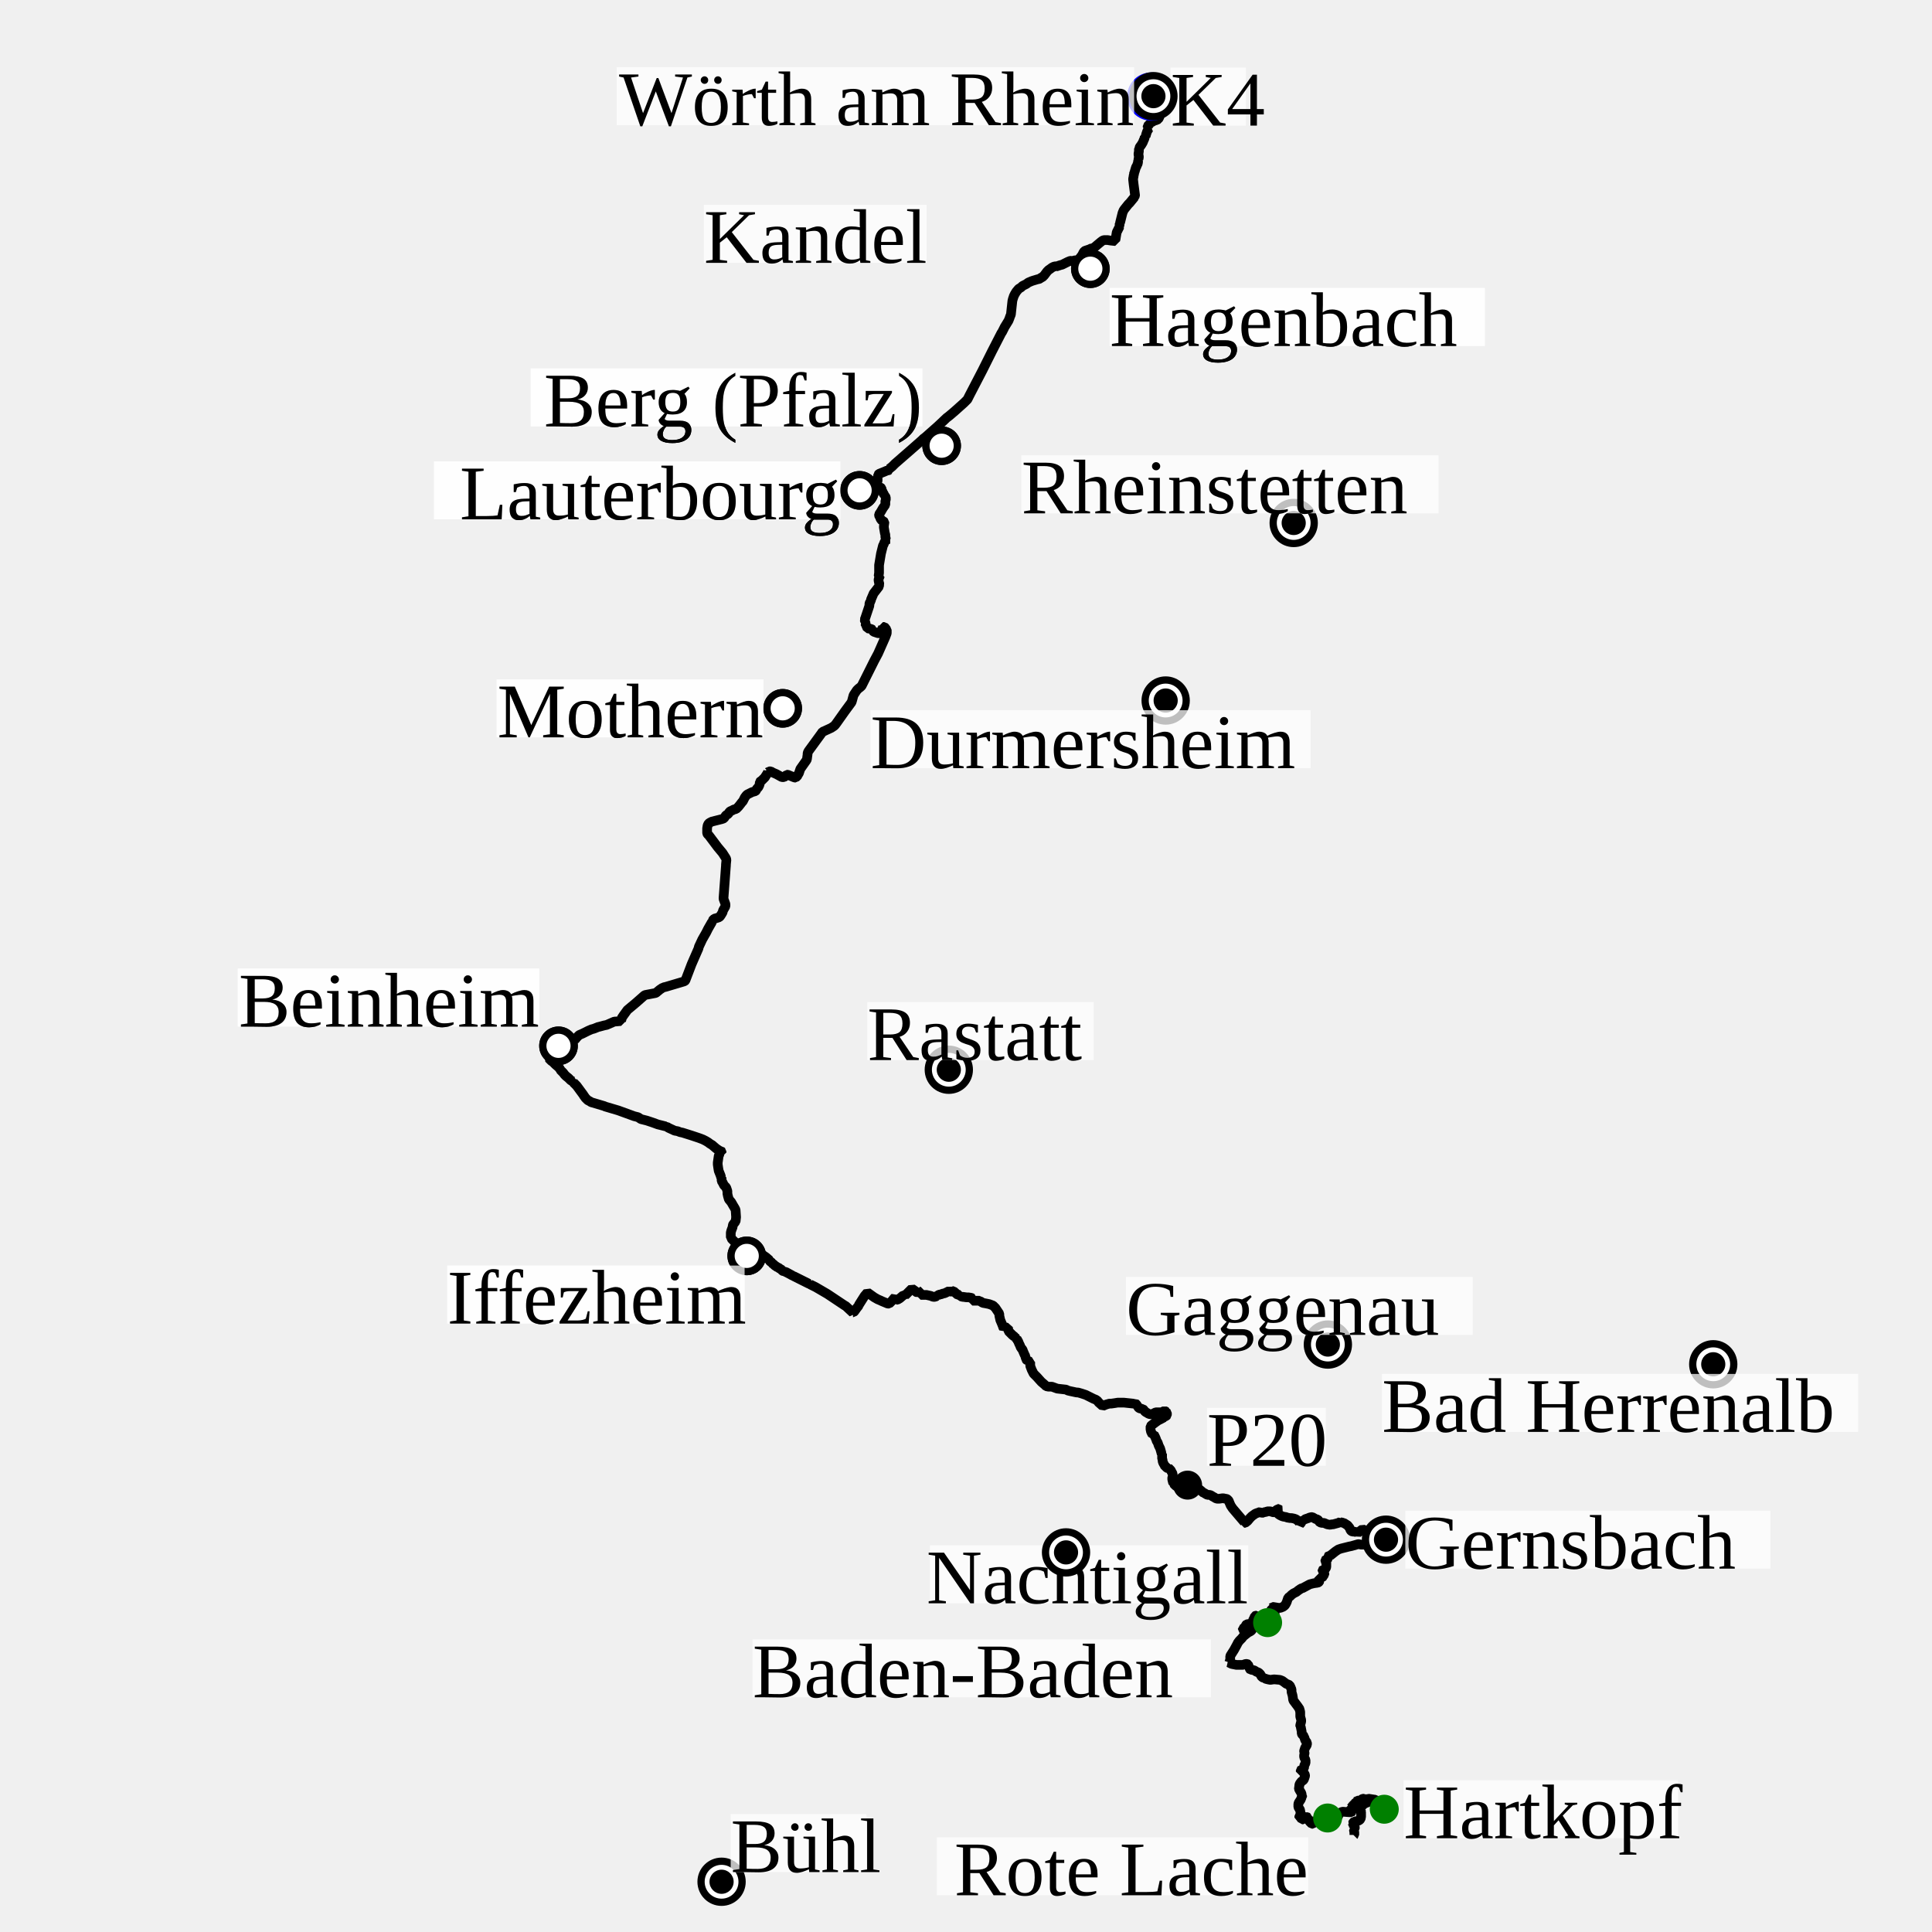
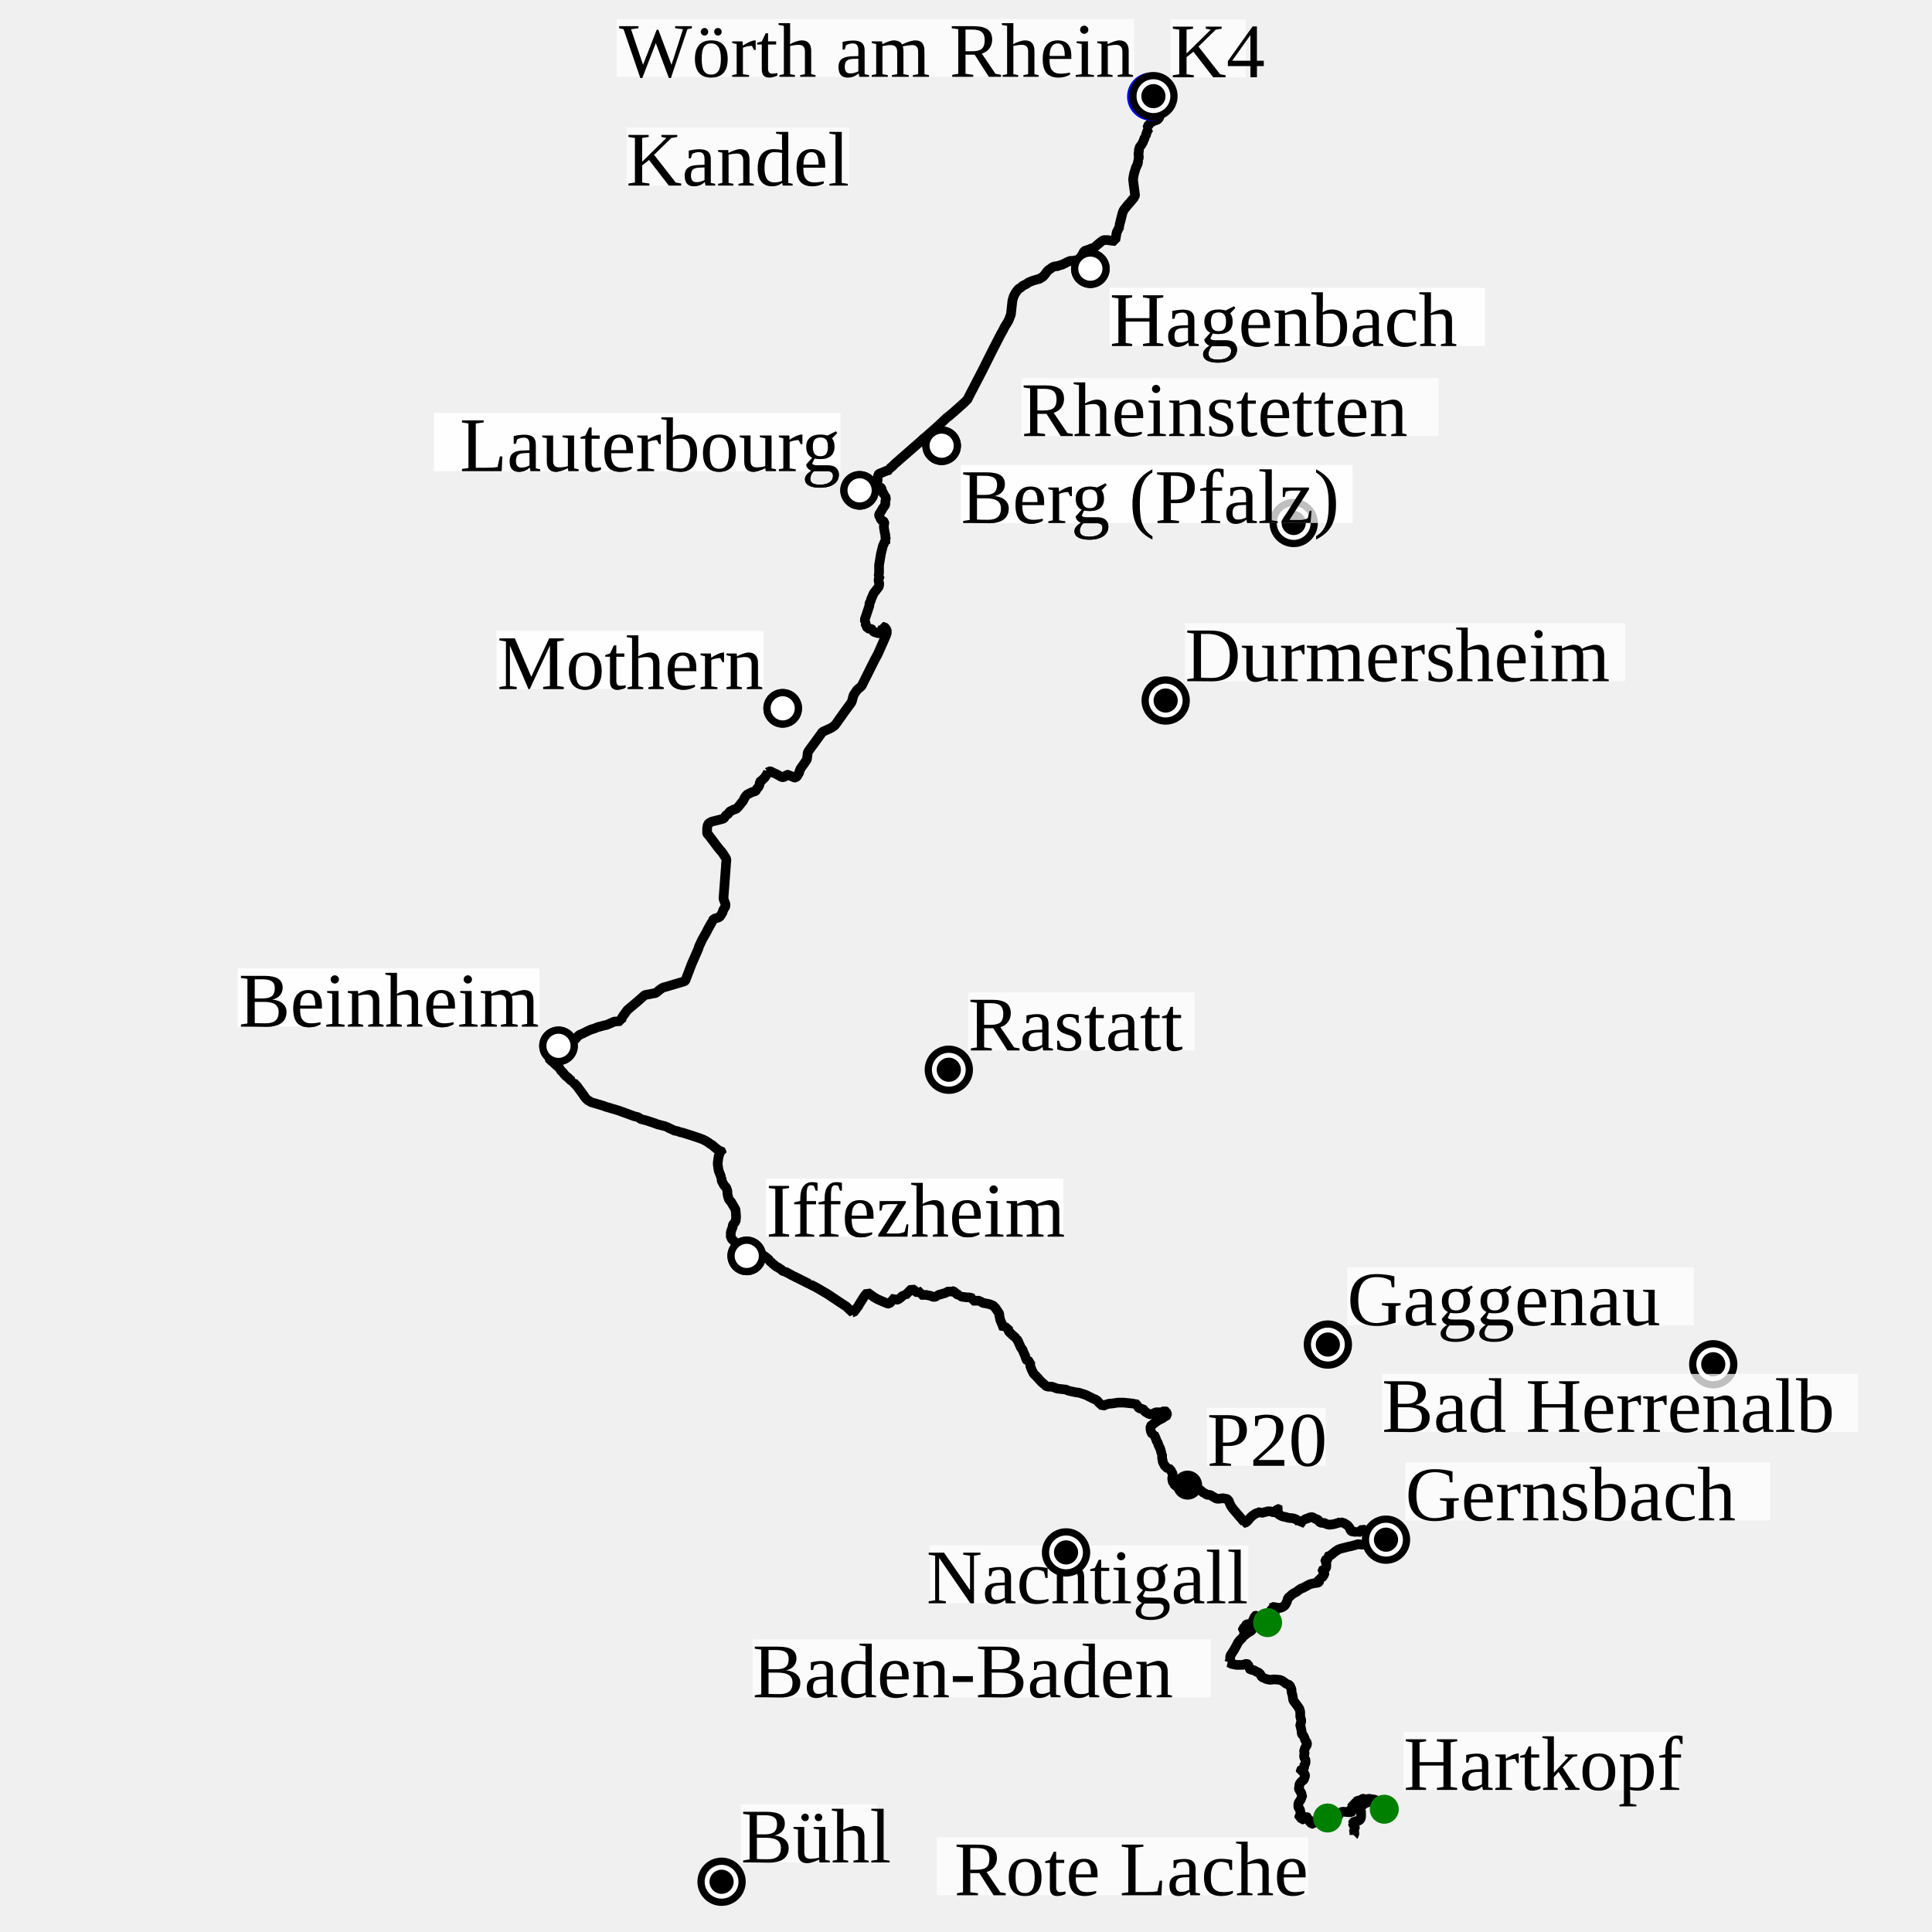
<svg xmlns="http://www.w3.org/2000/svg" height="400" viewBox="(0, 0, 400, 400)" width="400">
  <path d="M280.3,380.0 L280.4,379.9 L280.4,379.9 L280.4,379.7 L280.4,379.4 L280.3,378.8 L280.4,378.7 L280.5,378.6 L280.5,378.5 L280.5,378.4 L280.5,378.2 L280.4,378.0 L280.1,377.8 L280.1,377.7 L280.0,377.6 L280.0,377.6 L280.2,377.3 L280.3,377.2 L280.4,377.1 L280.5,377.1 L281.1,377.0 L281.4,376.9 L281.5,376.8 L281.6,376.7 L281.7,376.6 L281.8,376.1 L281.8,375.8 L281.8,375.2 L281.8,375.1 L281.4,374.5 L281.4,374.4 L281.5,374.3 L281.6,374.3 L282.0,374.2 L282.1,374.1 L282.2,374.1 L282.2,373.9 L282.2,373.5 L282.3,373.4 L282.4,373.3 L282.5,373.2 L282.7,373.3 L283.0,373.3 L283.1,373.2 L283.2,373.2 L283.3,373.0 L283.4,372.9 L284.2,372.9 L284.6,372.9 L284.7,372.9 L284.8,372.9 L284.9,373.0 L285.0,373.1 L285.0,373.2 L284.9,373.4 L284.9,373.5 L285.0,373.6 L285.1,373.6 L285.2,373.6 L285.2,373.6 L285.3,373.4 L285.3,373.3 L285.2,373.1 L285.0,372.7 L284.9,372.7 L284.8,372.6 L284.6,372.6 L283.3,372.4 L282.9,372.6 L282.7,372.6 L282.3,372.4 L282.2,372.4 L282.0,372.5 L281.8,372.6 L281.8,372.8 L281.7,373.0 L281.7,373.1 L281.5,373.1 L281.5,373.1 L281.3,372.9 L281.2,372.8 L281.1,372.8 L281.0,372.8 L280.9,372.9 L280.8,372.9 L280.7,373.2 L280.1,373.8 L279.7,374.3 L279.6,374.3 L279.6,374.5 L279.9,375.0 L279.9,375.1 L279.8,375.2 L279.7,375.2 L279.6,375.2 L279.3,375.2 L278.1,375.1 L277.9,375.1 L277.7,375.2 L277.5,375.3 L277.3,375.5 L277.0,376.1 L276.8,376.3 L276.6,376.4 L276.4,376.5 L275.7,376.5 L275.5,376.5 L275.2,376.5 L275.1,376.4 L275.0,376.4 L274.8,376.4 L274.6,376.3 L274.2,376.4 L274.0,376.4 L273.4,376.7 L273.0,376.8 L272.6,376.9 L272.4,377.0 L272.2,377.2 L271.9,377.5 L271.8,377.6 L271.7,377.6 L271.6,377.6 L271.5,377.5 L271.3,377.3 L271.1,377.1 L270.8,376.4 L270.8,376.3 L270.6,376.2 L270.5,376.2 L270.4,376.1 L270.1,376.2 L270.1,376.3 L269.9,376.6 L269.9,376.6 L269.8,376.7 L269.7,376.7 L269.6,376.7 L269.4,376.4 L269.0,376.3 L269.0,376.2 L269.0,376.0 L269.0,376.0 L269.2,375.8 L269.2,375.7 L269.3,375.5 L269.3,375.3 L269.2,375.1 L269.2,374.8 L269.1,374.6 L268.9,374.3 L268.8,374.1 L268.8,373.8 L268.8,373.6 L268.8,373.5 L268.9,373.2 L269.3,372.6 L269.5,372.1 L269.6,372.0 L269.6,371.8 L269.5,371.7 L269.5,371.5 L269.4,371.2 L269.1,370.7 L269.0,370.6 L268.9,370.1 L269.0,369.9 L269.0,369.6 L269.1,369.3 L269.4,368.9 L269.5,368.8 L269.8,368.6 L269.9,368.5 L270.0,368.3 L270.2,367.7 L270.2,367.5 L270.1,367.3 L269.9,367.0 L269.8,366.9 L269.7,366.9 L269.4,366.8 L269.3,366.8 L269.3,366.7 L269.3,366.5 L269.4,366.4 L269.5,366.4 L269.8,366.3 L269.9,366.2 L270.0,366.1 L270.0,365.6 L270.3,365.0 L270.3,364.6 L270.3,364.4 L270.0,363.8 L270.0,363.6 L270.0,363.4 L270.1,363.0 L270.1,362.9 L270.0,362.6 L270.0,362.5 L270.1,362.2 L270.2,361.9 L270.5,361.4 L270.6,361.2 L270.6,360.9 L270.6,360.8 L270.3,360.4 L270.2,360.2 L270.0,359.6 L270.0,359.5 L269.6,359.1 L269.5,358.9 L269.5,358.8 L269.5,358.5 L269.4,358.0 L269.3,357.5 L269.3,357.5 L269.2,357.4 L269.2,357.3 L269.2,357.2 L269.3,356.8 L269.4,356.4 L269.4,356.1 L269.2,355.4 L269.2,354.4 L269.1,354.1 L269.1,353.9 L268.7,353.3 L268.1,352.5 L267.8,352.1 L267.7,351.8 L267.7,351.6 L267.6,351.0 L267.4,350.3 L267.4,349.9 L267.4,349.8 L267.2,349.3 L267.1,349.1 L267.0,348.9 L266.8,348.8 L266.3,348.6 L265.9,348.3 L265.5,348.0 L265.0,347.8 L263.9,347.7 L263.7,347.7 L263.0,347.8 L262.5,347.7 L262.1,347.6 L261.9,347.5 L261.8,347.5 L261.8,347.5 L261.7,347.4 L261.6,347.4 L261.3,347.2 L261.2,347.1 L261.1,347.0 L261.0,346.7 L260.8,346.5 L260.6,346.3 L260.1,346.1 L259.8,345.9 L259.6,345.8 L259.0,345.7 L258.9,345.7 L258.8,345.6 L258.5,344.9 L258.4,344.6 L258.2,344.5 L258.0,344.5 L257.9,344.5 L257.6,344.6 L257.3,344.7 L257.0,344.7 L256.4,344.7 L256.0,344.7 L255.5,344.6 L255.0,344.5 L255.0,344.5 L254.6,344.3 L254.4,344.2 L254.5,344.2 L254.6,343.9 L254.7,343.7 L254.7,343.5 L254.7,343.1 L254.7,342.9 L254.8,342.7 L255.5,341.6 L256.1,340.5 L256.3,340.1 L256.6,339.7 L257.1,339.2 L257.4,338.8 L257.9,338.4 L258.4,338.0 L258.8,337.8 L259.1,337.6 L259.3,337.3 L259.4,337.2 L259.4,337.1 L259.3,337.0 L259.3,336.9 L259.1,336.9 L258.8,337.0 L258.6,337.0 L258.2,336.7 L258.1,336.7 L258.0,336.8 L257.7,337.1 L257.4,337.4 L257.4,337.4 L257.3,337.3 L257.3,337.3 L257.3,337.2 L257.6,337.0 L257.8,336.8 L258.0,336.4 L258.1,336.3 L258.7,336.2 L259.0,336.1 L259.1,336.0 L259.4,335.7 L259.4,335.5 L259.6,335.1 L259.7,334.9 L259.8,334.6 L260.0,334.5 L260.1,334.5 L260.2,334.6 L260.5,334.9 L260.8,335.1 L261.2,335.4 L261.7,335.7 L262.1,335.9 L262.3,336.0 L262.4,335.9 L263.0,335.6 L263.4,335.2 L263.6,335.0 L263.7,334.9 L263.8,334.6 L263.9,334.2 L263.9,334.0 L263.8,333.9 L263.7,333.7 L263.4,333.4 L263.3,333.3 L263.3,333.1 L263.3,333.0 L263.3,332.8 L263.4,332.8 L263.5,332.7 L263.6,332.7 L264.8,332.9 L265.1,332.9 L265.3,332.8 L265.6,332.7 L266.0,332.4 L266.2,332.1 L266.4,331.7 L266.5,331.4 L266.6,331.1 L266.7,330.8 L267.1,330.5 L267.4,330.2 L267.8,329.9 L268.4,329.6 L268.9,329.2 L269.1,329.1 L269.2,329.0 L269.3,328.9 L269.7,328.8 L271.0,328.1 L271.2,328.0 L272.0,327.8 L272.7,327.7 L272.8,327.7 L273.0,327.6 L273.1,327.5 L273.2,327.3 L273.1,326.9 L273.1,326.8 L273.1,326.7 L273.2,326.7 L273.3,326.7 L273.4,326.7 L273.6,326.7 L273.7,326.7 L274.0,326.2 L274.2,326.0 L274.2,325.9 L274.2,325.7 L273.9,325.3 L273.8,325.2 L273.8,325.1 L273.9,325.0 L274.0,325.0 L274.2,325.0 L274.3,324.9 L274.4,324.9 L274.4,324.8 L274.5,324.7 L274.6,324.4 L274.6,324.1 L274.6,323.7 L274.6,323.5 L274.4,323.2 L274.4,323.1 L274.4,323.0 L274.5,322.9 L274.7,322.9 L274.9,322.7 L275.0,322.6 L275.0,322.2 L275.1,322.1 L275.2,322.1 L275.4,322.1 L275.5,322.0 L276.5,321.2 L276.8,321.0 L277.1,320.8 L277.7,320.6 L278.5,320.4 L279.3,320.2 L279.8,320.1 L281.2,319.7 L281.3,319.7 L281.8,319.8 L282.2,319.8 L282.4,319.8 L282.5,319.8 L282.6,319.8 L282.7,319.7 L282.7,319.7 L282.8,319.7 L283.0,319.6 L283.1,319.5 L283.3,319.5 L283.4,319.5 L283.7,319.4 L284.1,319.4 L284.2,319.4 L284.5,319.5 L284.6,319.5 L284.7,319.5 L284.8,319.5 L284.9,319.5 L285.3,319.6 L285.4,319.6 L285.5,319.5 L285.6,319.5 L285.8,319.3 L285.8,319.3 L285.9,319.3 L286.4,319.0 L286.4,319.0 L286.4,318.8 L286.2,318.5 L286.1,318.3 L286.1,318.2 L285.9,317.7 L285.8,317.5 L285.8,317.4 L285.7,317.2 L285.6,316.7 L285.6,316.6 L285.6,316.4 L285.5,315.8 L285.6,316.4 L285.6,316.6 L285.6,316.7 L285.7,317.2 L285.8,317.4 L285.8,317.5 L285.9,317.7 L286.1,318.2 L286.1,318.3 L286.2,318.5 L286.4,318.8 L286.4,319.0 L286.4,319.0 L285.9,319.3 L285.8,319.3 L285.8,319.3 L285.6,318.8 L285.5,318.7 L285.1,318.1 L285.0,318.1 L284.7,318.0 L284.5,317.8 L284.4,317.4 L284.4,317.2 L284.2,317.0 L284.2,316.9 L284.0,317.0 L283.5,317.2 L283.0,317.3 L282.8,317.3 L282.8,317.3 L282.6,317.1 L282.6,316.9 L282.5,316.9 L282.3,316.7 L282.1,316.6 L281.7,316.9 L281.1,317.4 L281.0,317.3 L280.8,317.2 L280.3,317.1 L280.0,317.1 L279.8,317.0 L279.7,316.9 L279.6,316.8 L279.5,316.5 L279.4,316.3 L279.0,315.8 L278.2,315.3 L278.1,315.3 L277.8,315.2 L277.6,315.2 L277.5,315.1 L277.1,315.3 L276.0,315.6 L275.7,315.6 L275.4,315.7 L274.8,315.6 L274.1,315.3 L273.7,315.3 L273.3,315.2 L273.1,315.0 L273.0,314.8 L272.8,314.6 L272.4,314.5 L271.7,314.1 L271.5,314.1 L271.1,314.2 L270.9,314.3 L270.3,314.5 L270.1,314.6 L270.0,314.8 L269.8,314.8 L269.6,314.9 L269.3,315.4 L269.1,315.6 L269.1,315.4 L269.1,315.3 L268.9,315.0 L268.4,314.6 L268.2,314.5 L267.9,314.4 L267.4,314.3 L267.1,314.3 L266.5,314.2 L266.3,314.1 L265.7,314.0 L265.4,313.9 L265.0,313.7 L264.7,313.5 L264.5,313.3 L264.4,313.2 L264.4,313.1 L264.4,313.0 L264.8,312.5 L264.7,312.4 L264.6,312.4 L264.5,312.5 L264.2,312.7 L264.1,312.8 L263.9,313.0 L263.7,313.1 L263.6,313.1 L263.0,312.9 L262.9,312.9 L262.4,312.9 L262.2,313.0 L261.7,313.1 L261.6,313.2 L261.3,313.2 L260.7,313.1 L260.5,313.1 L260.4,313.2 L259.9,313.4 L259.2,313.9 L259.1,314.0 L258.8,314.3 L258.3,314.9 L257.8,315.3 L257.6,315.3 L257.6,315.1 L257.5,315.0 L255.2,312.3 L255.0,312.0 L254.8,311.7 L254.5,311.0 L254.4,310.7 L254.2,310.5 L254.1,310.4 L253.9,310.3 L253.7,310.3 L253.3,310.2 L253.1,310.2 L252.4,310.3 L252.2,310.3 L252.0,310.3 L251.7,310.2 L251.4,310.0 L251.0,309.8 L250.9,309.7 L250.5,309.5 L250.0,309.5 L249.8,309.4 L249.3,309.1 L249.2,309.1 L248.5,308.5 L247.9,308.1 L247.6,308.0 L247.5,307.9 L247.4,307.8 L247.5,307.6 L246.6,307.3 L246.4,307.3 L246.2,307.4 L245.9,307.5 L245.3,307.8 L245.2,307.9 L245.1,307.8 L245.0,307.6 L245.0,307.6 L244.8,307.6 L244.2,307.8 L244.0,307.9 L243.8,307.9 L243.7,307.8 L243.4,307.6 L243.0,307.2 L243.0,307.1 L242.9,307.1 L242.8,306.7 L242.7,306.3 L242.7,306.1 L242.7,305.9 L242.8,305.7 L242.8,305.5 L242.8,305.3 L242.7,304.9 L242.6,304.8 L242.4,304.4 L242.3,304.3 L242.0,304.0 L242.0,304.0 L241.9,303.9 L241.9,303.9 L241.8,304.0 L241.6,303.9 L241.4,303.7 L241.2,303.5 L241.0,303.3 L241.0,303.2 L240.8,302.8 L240.7,302.5 L240.7,302.2 L240.6,302.0 L240.6,301.9 L240.6,301.7 L240.6,301.5 L240.6,301.3 L240.6,301.1 L240.6,301.0 L240.5,301.0 L240.4,300.6 L240.2,299.9 L240.0,299.5 L239.9,299.3 L239.8,299.0 L239.7,298.7 L239.4,298.2 L239.4,298.1 L239.2,297.6 L239.0,297.2 L238.9,297.0 L238.8,297.0 L238.6,297.0 L238.3,296.4 L238.2,295.9 L238.2,295.5 L238.2,295.3 L238.3,295.2 L238.4,295.1 L238.8,294.8 L239.2,294.5 L239.9,294.0 L240.2,293.9 L240.3,293.8 L240.6,293.8 L240.8,293.5 L240.9,293.4 L241.1,293.3 L241.4,293.2 L241.5,293.1 L241.6,293.0 L241.6,292.7 L241.6,292.5 L241.5,292.4 L241.5,292.4 L241.5,292.3 L241.3,292.2 L241.1,292.1 L240.9,292.2 L240.5,292.4 L240.3,292.4 L240.1,292.4 L239.8,292.4 L239.5,292.4 L239.3,292.4 L238.5,292.8 L238.3,292.8 L238.1,292.8 L237.8,292.7 L237.3,292.4 L237.1,292.3 L236.8,291.9 L236.6,291.7 L236.5,291.7 L236.0,291.6 L235.8,291.5 L235.7,291.4 L235.3,290.8 L235.0,290.5 L235.0,290.5 L234.8,290.6 L234.8,290.6 L234.6,290.6 L232.7,290.4 L231.9,290.4 L231.4,290.4 L230.8,290.5 L230.1,290.6 L229.7,290.6 L229.0,290.8 L228.3,291.1 L227.4,290.3 L227.3,290.1 L226.9,289.8 L226.4,289.6 L224.8,288.8 L223.9,288.5 L223.2,288.3 L222.9,288.3 L221.5,288.0 L221.1,287.9 L220.7,287.7 L218.9,287.5 L217.8,287.1 L217.6,287.1 L217.4,287.1 L217.1,287.1 L216.6,287.0 L216.3,286.7 L215.6,286.1 L214.7,285.1 L214.0,284.4 L213.6,283.6 L213.3,282.8 L213.3,282.0 L213.2,282.0 L213.2,281.9 L213.0,281.8 L212.9,281.7 L212.8,281.7 L212.7,281.7 L212.5,281.5 L212.4,281.4 L212.4,281.2 L212.3,280.9 L212.3,280.8 L212.1,280.4 L212.1,280.4 L211.8,279.7 L211.7,279.4 L211.5,279.2 L211.3,278.9 L211.2,278.6 L211.0,278.2 L210.8,277.7 L210.6,277.4 L210.5,277.1 L210.4,277.1 L210.3,277.0 L210.2,276.9 L210.1,276.9 L210.1,276.8 L209.6,276.4 L209.5,276.3 L209.3,276.1 L209.2,276.0 L208.9,275.7 L208.8,275.6 L208.7,274.9 L208.5,274.9 L208.2,274.8 L208.2,274.8 L208.0,274.8 L207.8,275.0 L207.7,274.8 L207.6,274.5 L207.4,274.0 L207.1,273.3 L206.9,272.4 L206.9,272.0 L206.1,270.8 L205.8,270.5 L205.6,270.3 L204.8,270.0 L204.3,269.9 L203.8,269.8 L203.7,269.8 L203.4,269.7 L203.1,269.5 L202.9,269.4 L202.8,269.3 L202.7,269.3 L202.3,269.3 L201.3,269.3 L201.3,269.2 L201.3,269.1 L201.3,268.9 L201.3,268.8 L201.1,268.7 L200.5,268.6 L200.2,268.6 L200.1,268.6 L199.4,268.5 L199.2,268.5 L199.0,268.4 L198.8,268.2 L198.8,268.1 L198.7,268.1 L198.7,268.1 L198.5,268.1 L198.5,268.1 L198.5,268.1 L198.4,268.1 L198.3,268.1 L197.5,267.4 L197.4,267.3 L197.4,267.3 L197.3,267.3 L197.2,267.4 L197.1,267.4 L196.8,267.4 L196.8,267.4 L196.7,267.4 L196.7,267.4 L196.5,267.3 L196.5,267.3 L195.7,267.7 L195.4,267.8 L195.4,267.8 L195.3,267.8 L195.0,267.9 L194.8,268.0 L194.6,268.0 L194.1,268.2 L194.1,268.3 L194.0,268.3 L193.8,268.4 L193.6,268.5 L193.5,268.5 L193.4,268.5 L193.3,268.5 L193.2,268.5 L192.7,268.3 L191.8,268.1 L191.7,268.1 L190.8,268.1 L190.6,268.1 L190.6,267.9 L190.6,267.5 L190.6,267.4 L190.6,267.4 L190.5,267.4 L190.5,267.6 L190.2,267.6 L190.2,267.5 L189.9,267.6 L189.7,267.5 L189.5,267.3 L188.8,266.8 L188.3,267.3 L187.9,267.7 L187.4,268.2 L187.3,268.1 L187.3,268.1 L187.2,268.1 L187.1,268.2 L187.0,268.2 L186.3,268.8 L185.8,269.1 L185.7,269.1 L185.4,268.8 L185.3,268.6 L185.1,268.8 L184.7,269.3 L184.1,269.9 L183.9,269.9 L183.8,269.9 L182.6,269.4 L182.4,269.3 L181.7,269.0 L181.0,268.6 L179.6,267.6 L179.0,268.3 L178.3,269.4 L177.8,270.2 L177.8,270.3 L177.4,270.8 L176.9,271.5 L176.7,271.7 L176.6,271.7 L176.6,271.8 L175.1,270.4 L175.1,270.4 L174.9,270.3 L173.7,269.5 L171.3,267.9 L170.1,267.2 L168.9,266.5 L167.7,265.9 L167.7,265.8 L167.5,265.8 L167.5,265.8 L167.5,265.8 L165.7,264.9 L164.3,264.2 L164.2,264.1 L164.1,264.1 L163.9,264.0 L162.8,263.4 L162.5,263.3 L162.4,263.3 L162.3,263.4 L162.3,263.4 L162.3,263.3 L162.3,263.2 L162.2,263.2 L162.0,263.1 L161.9,263.0 L161.6,262.7 L161.5,262.7 L161.5,262.7 L161.1,262.4 L161.0,262.4 L161.0,262.4 L160.7,262.2 L160.4,262.0 L160.3,261.9 L160.3,261.9 L160.2,261.8 L159.8,261.5 L159.9,261.5 L159.5,261.2 L159.3,261.0 L159.3,261.0 L159.3,260.9 L158.6,260.3 L157.3,259.4 L157.0,259.2 L156.6,259.0 L156.2,258.9 L155.5,258.6 L155.3,258.6 L155.2,258.5 L154.8,258.4 L154.7,258.4 L154.4,258.3 L154.3,258.3 L154.1,258.3 L153.8,258.2 L153.8,258.2 L153.6,258.2 L153.5,258.2 L153.2,258.0 L152.9,257.8 L152.4,257.5 L152.3,257.3 L151.9,256.9 L151.5,256.5 L151.4,256.4 L151.4,256.3 L151.3,256.2 L151.3,256.1 L151.3,255.2 L151.4,254.8 L151.7,254.0 L151.7,253.7 L151.8,253.5 L152.2,253.0 L152.3,252.9 L152.4,252.0 L152.3,250.5 L152.1,250.1 L151.8,249.6 L151.4,248.9 L150.9,248.3 L150.7,247.6 L150.6,247.1 L150.6,246.6 L150.5,246.3 L150.4,246.0 L150.3,245.8 L149.9,245.4 L149.7,245.0 L149.6,244.8 L149.4,244.5 L149.4,244.3 L149.4,243.8 L149.3,243.8 L149.2,243.4 L148.8,242.4 L148.7,241.8 L148.6,241.1 L148.6,240.7 L148.7,240.0 L148.8,239.3 L148.9,239.1 L149.0,238.8 L149.2,238.6 L149.3,238.6 L149.4,238.6 L149.4,238.5 L149.4,238.4 L149.3,238.3 L149.2,238.3 L149.1,238.3 L149.0,238.3 L148.9,238.2 L148.3,237.8 L147.6,237.2 L147.5,237.1 L147.0,236.8 L146.6,236.5 L146.1,236.2 L145.5,235.9 L144.7,235.6 L143.2,235.1 L141.3,234.5 L140.8,234.4 L140.3,234.2 L139.7,234.1 L138.4,233.5 L138.1,233.3 L137.8,233.3 L137.8,233.2 L136.2,232.8 L135.1,232.4 L133.9,232.0 L132.7,231.7 L132.4,231.5 L132.1,231.3 L131.3,231.1 L128.0,229.9 L125.3,229.1 L125.1,229.0 L122.4,228.2 L122.1,228.0 L121.7,227.8 L121.5,227.6 L121.2,227.3 L121.0,227.0 L120.9,226.9 L120.8,226.7 L119.4,224.8 L119.0,224.4 L118.7,224.1 L118.7,223.9 L118.7,223.9 L118.6,223.9 L118.2,223.7 L118.1,223.6 L118.0,223.5 L117.7,223.2 L117.2,222.8 L116.9,222.5 L116.6,222.1 L116.0,221.5 L116.0,221.4 L115.7,221.0 L115.0,220.4 L114.4,219.8 L114.2,219.7 L113.6,219.1 L113.9,218.7 L114.4,218.3 L114.7,217.9 L115.1,217.5 L115.3,217.1 L115.6,216.7 L115.7,216.5 L115.7,216.5 L115.8,216.5 L116.2,216.5 L116.4,216.4 L116.5,216.3 L116.6,216.2 L116.8,216.0 L117.1,215.6 L117.3,215.4 L117.4,215.3 L117.6,215.2 L117.8,215.2 L118.4,214.9 L118.6,215.1 L118.7,215.1 L118.7,215.1 L119.0,215.3 L119.4,214.8 L119.7,214.5 L119.9,214.3 L120.6,214.0 L121.8,213.4 L122.5,213.1 L122.9,213.0 L123.9,212.6 L124.0,212.6 L125.1,212.3 L125.6,212.2 L127.2,211.5 L127.4,211.5 L128.5,211.4 L128.6,211.4 L128.6,211.3 L128.7,211.0 L128.7,210.8 L128.9,210.5 L129.1,210.2 L129.9,209.1 L131.7,207.6 L133.4,206.1 L133.6,206.0 L135.7,205.6 L135.9,205.5 L136.0,205.4 L136.6,204.9 L137.2,204.5 L137.3,204.4 L137.5,204.4 L137.9,204.3 L141.6,203.2 L141.8,203.1 L141.9,203.0 L143.2,199.6 L144.6,196.4 L144.7,196.0 L145.4,194.5 L146.2,193.1 L146.6,192.3 L147.4,190.9 L147.4,190.8 L147.4,190.8 L147.4,190.7 L147.5,190.7 L147.5,190.6 L147.6,190.5 L147.8,190.3 L147.9,190.2 L148.3,190.1 L148.6,190.0 L148.9,189.9 L149.1,189.7 L149.3,189.4 L149.6,188.9 L149.7,188.5 L150.1,187.8 L150.2,187.6 L150.2,187.4 L150.2,187.2 L149.8,186.1 L149.8,185.9 L150.3,179.2 L150.3,179.0 L150.4,178.0 L150.3,177.7 L149.6,176.6 L148.6,175.4 L146.8,173.0 L146.5,172.7 L146.4,172.5 L146.4,172.2 L146.4,171.5 L146.5,170.9 L146.7,170.5 L147.0,170.3 L147.4,170.1 L149.4,169.6 L149.7,169.5 L149.9,169.4 L150.3,168.8 L150.8,168.5 L151.0,168.1 L151.3,167.9 L151.6,167.8 L151.9,167.6 L152.4,167.5 L152.6,167.3 L152.9,167.0 L153.3,166.5 L153.6,166.1 L153.8,165.9 L154.2,165.1 L154.5,164.7 L154.7,164.5 L154.9,164.4 L155.7,164.0 L156.4,163.8 L156.5,163.7 L156.7,163.3 L157.0,163.0 L157.2,162.6 L157.3,162.3 L157.3,161.9 L157.4,161.8 L157.7,161.6 L158.0,161.3 L158.4,160.9 L158.5,160.7 L158.7,160.4 L159.0,159.9 L159.0,159.7 L159.1,159.8 L159.2,159.7 L159.6,159.7 L159.9,159.9 L160.8,160.3 L161.7,160.8 L161.9,160.9 L162.1,160.9 L162.3,160.9 L162.6,160.7 L162.9,160.4 L163.1,160.4 L164.3,160.9 L164.6,161.0 L164.7,161.0 L164.8,160.9 L165.0,160.8 L165.2,160.4 L165.4,160.1 L165.7,159.2 L166.9,157.5 L167.0,157.4 L167.1,157.0 L167.1,156.9 L167.2,156.2 L167.2,155.9 L167.4,155.5 L170.1,151.8 L170.3,151.5 L170.6,151.4 L170.8,151.3 L172.1,150.7 L172.4,150.5 L172.7,150.3 L172.9,150.1 L173.2,149.7 L174.9,147.3 L176.3,145.4 L176.4,145.1 L176.7,144.0 L176.8,143.8 L177.4,142.9 L177.7,142.6 L178.2,142.2 L178.4,142.0 L178.5,141.8 L179.4,140.0 L181.0,136.8 L181.8,135.3 L183.3,131.9 L183.6,131.1 L183.6,131.0 L183.6,130.9 L183.6,130.7 L183.6,130.4 L183.5,130.3 L183.2,129.9 L183.1,129.8 L183.0,129.8 L182.9,129.8 L182.8,129.8 L182.8,129.9 L182.3,130.9 L182.2,131.0 L182.1,131.1 L182.0,131.1 L181.8,131.1 L180.9,130.8 L180.7,130.6 L180.7,130.5 L180.7,130.4 L180.3,130.2 L179.6,130.1 L179.3,129.4 L179.3,129.3 L179.2,129.2 L179.1,129.0 L179.2,128.9 L179.2,128.8 L179.1,128.7 L179.1,128.6 L179.0,128.3 L179.1,128.1 L180.0,125.4 L180.0,125.0 L180.1,124.7 L180.3,124.5 L180.3,124.4 L180.3,124.2 L180.6,123.5 L180.9,122.8 L181.0,122.7 L182.0,121.4 L182.0,121.2 L182.1,121.0 L182.0,120.7 L181.9,120.2 L181.9,119.9 L182.0,119.7 L182.1,119.6 L182.1,119.5 L182.1,119.4 L182.0,119.4 L181.9,119.3 L182.0,118.6 L182.0,117.5 L182.0,117.0 L182.4,114.6 L182.8,113.0 L183.0,112.6 L183.1,112.3 L183.3,112.0 L183.3,112.0 L183.4,111.9 L183.5,111.9 L183.6,111.8 L183.5,111.7 L183.4,111.6 L183.4,111.5 L183.4,111.5 L183.3,111.2 L183.3,110.7 L183.2,110.4 L183.2,110.4 L183.0,109.2 L183.0,108.9 L183.1,108.2 L183.1,108.1 L183.0,108.0 L183.0,108.0 L182.9,107.9 L182.6,107.8 L182.6,107.8 L182.3,107.4 L182.3,107.4 L182.2,107.1 L182.2,107.0 L182.1,107.0 L182.0,106.7 L182.0,106.6 L182.0,106.6 L182.0,106.5 L182.4,105.9 L182.8,105.2 L183.3,104.5 L183.3,104.4 L183.3,103.7 L183.4,103.5 L183.4,103.1 L183.4,103.0 L183.3,102.8 L183.2,102.7 L183.2,102.6 L183.1,102.5 L183.1,102.5 L183.1,102.4 L183.0,102.3 L182.8,102.0 L182.8,101.9 L182.6,101.6 L182.5,101.1 L182.3,100.9 L181.9,100.8 L181.9,100.7 L181.6,100.5 L181.5,100.5 L181.5,100.4 L181.5,100.3 L181.6,100.1 L181.6,100.0 L181.6,99.8 L181.7,99.6 L181.7,99.3 L181.7,99.1 L181.7,99.1 L181.7,98.8 L181.8,98.7 L181.8,98.6 L181.8,98.5 L181.8,98.5 L181.8,98.3 L181.8,98.3 L181.9,98.2 L182.0,98.1 L183.0,97.7 L183.7,97.4 L183.8,97.4 L183.9,97.4 L183.9,97.4 L183.9,97.4 L184.1,97.3 L184.1,97.2 L184.0,97.1 L184.2,97.0 L184.7,96.6 L185.3,96.0 L189.2,92.6 L190.9,91.1 L191.1,90.9 L191.2,90.8 L191.6,90.5 L194.2,88.2 L194.2,88.2 L196.0,86.5 L196.4,86.2 L197.0,85.7 L197.7,85.1 L199.6,83.4 L200.1,82.9 L200.3,82.7 L200.4,82.5 L200.7,81.9 L203.4,76.7 L204.0,75.5 L204.4,74.7 L205.4,72.7 L207.3,69.0 L207.5,68.7 L208.0,67.7 L208.8,66.4 L209.0,65.9 L209.1,65.6 L209.3,65.1 L209.6,62.3 L209.7,61.9 L209.9,61.3 L210.1,60.9 L210.4,60.4 L210.9,59.8 L211.4,59.5 L211.7,59.2 L212.5,58.8 L212.9,58.5 L213.6,58.2 L213.9,58.1 L214.9,57.8 L215.0,57.8 L215.3,57.7 L215.5,57.5 L215.8,57.4 L216.0,57.2 L216.2,57.0 L216.5,56.6 L216.8,56.2 L217.1,55.9 L217.4,55.7 L217.8,55.4 L218.2,55.2 L218.7,55.1 L218.6,55.2 L219.5,54.9 L219.9,54.8 L220.3,54.6 L221.1,54.2 L221.6,54.0 L221.8,54.0 L221.9,54.1 L221.9,54.1 L222.0,54.1 L222.1,54.1 L222.1,54.1 L222.2,54.0 L222.2,54.0 L222.5,53.9 L222.8,53.9 L222.8,54.0 L222.8,53.8 L223.2,53.8 L223.4,53.7 L223.5,53.6 L223.6,53.4 L223.9,53.0 L224.0,52.9 L224.3,52.3 L224.5,52.0 L224.7,51.9 L225.0,51.8 L225.6,51.6 L225.7,51.5 L226.2,51.4 L226.4,51.3 L226.6,51.2 L227.3,50.6 L227.9,50.1 L228.3,49.8 L228.6,49.7 L228.8,49.7 L229.3,49.7 L229.9,49.8 L230.8,49.9 L230.9,49.9 L230.9,49.7 L231.0,49.4 L231.0,49.3 L231.2,48.1 L231.4,47.7 L231.8,46.9 L231.7,46.8 L231.7,46.8 L231.8,46.6 L231.8,46.3 L231.9,46.2 L231.9,46.1 L232.4,44.1 L232.6,43.6 L232.8,43.3 L233.6,42.3 L233.9,42.0 L234.8,40.9 L234.9,40.8 L234.9,40.7 L235.0,40.5 L235.0,40.4 L234.7,38.1 L234.6,37.2 L234.6,37.0 L234.7,36.5 L234.7,36.4 L234.7,36.3 L234.7,36.3 L234.8,36.1 L234.8,36.0 L234.8,35.8 L234.8,35.7 L234.9,35.6 L235.2,34.6 L235.4,34.3 L235.4,34.2 L235.6,33.8 L235.6,33.5 L235.7,33.2 L235.6,33.1 L235.7,33.1 L235.7,33.0 L235.8,32.5 L235.7,31.9 L235.8,31.3 L235.8,30.8 L235.9,30.7 L235.9,30.6 L236.0,30.4 L236.3,30.0 L236.6,29.5 L236.8,29.0 L236.9,28.8 L237.0,28.5 L237.0,28.3 L237.0,28.3 L237.0,28.2 L237.1,28.2 L237.2,28.2 L237.3,27.8 L237.5,27.2 L237.8,26.7 L238.0,26.5 L237.9,26.5 L237.6,26.3 L237.6,26.3 L237.6,26.1 L237.8,25.9 L238.0,25.7 L238.2,25.6 L238.2,25.5 L238.3,25.4 L238.4,25.3 L238.8,25.1 L238.9,25.0 L239.0,24.9 L239.3,25.0 L239.3,25.0 L239.4,24.9 L239.5,24.9 L239.5,24.9 L239.6,24.8 L239.7,24.7 L239.9,24.5 L240.0,24.4 L240.1,23.9 L240.2,23.5 L240.2,23.4 L240.2,23.1 L240.1,22.9 L240.0,22.8 L239.9,22.7 L239.9,22.6 L239.8,22.4 L239.8,22.2 L239.7,22.2 L239.5,21.5 L239.4,21.4 L239.3,21.3 L239.1,21.0 L238.5,20.4 L238.4,20.2 L238.4,20.1 L238.3,20.0" fill="transparent" id="track" stroke="black" stroke-linejoin="miter" stroke-miterlimit="1" stroke-width="2" />
  <g>
    <g>
      <circle cx="238.349" cy="20" fill="Blue" id="wp-circle/434" r="5" />
    </g>
    <g transform="translate(238.3493 20)">
-       <rect fill="white" fill-opacity="0.75" height="12" id="label-bg" width="15.611" x="4" y="-6" />
-       <text font-size="16.0" id="wp-text/434" text-anchor="start" x="4.000" y="6.000">
+       <rect fill="white" fill-opacity="0.75" height="12" id="label-bg" width="15.611" x="4" y="-16" />
+       <text font-size="16.0" id="wp-text/434" text-anchor="start" x="4.000" y="-4.000">
K4
</text>
    </g>
    <g>
      <circle cx="245.885" cy="307.479" fill="Black" id="wp-circle/237" r="3" />
    </g>
    <g transform="translate(245.8853 307.4793)">
      <rect fill="white" fill-opacity="0.75" height="12" id="label-bg" width="24.611" x="4" y="-16" />
      <text font-size="16.0" id="wp-text/237" text-anchor="start" x="4.000" y="-4.000">
P20
</text>
    </g>
    <g>
      <circle cx="238.807" cy="19.908" fill="Black" id="wp-circle/433" r="5" />
      <circle cx="238.807" cy="19.908" fill="white" id="wp-circle/433-little-white" r="3.5" />
      <circle cx="238.807" cy="19.908" fill="black" id="wp-circle/433-little-white" r="2.5" />
    </g>
    <g transform="translate(238.8074 19.90802)">
-       <rect fill="white" fill-opacity="0.75" height="12" id="label-bg" width="107.126" x="-111.126" y="-6" />
-       <text font-size="16.0" id="wp-text/433" text-anchor="end" x="-4.000" y="6.000">
+       <rect fill="white" fill-opacity="0.75" height="12" id="label-bg" width="107.126" x="-111.126" y="-16" />
+       <text font-size="16.0" id="wp-text/433" text-anchor="end" x="-4.000" y="-4.000">
Wörth am Rhein
</text>
    </g>
    <g>
      <circle cx="274.867" cy="376.397" fill="Green" id="wp-circle/160" r="3" />
    </g>
    <g transform="translate(274.8673 376.3968)">
      <rect fill="white" fill-opacity="0.75" height="12" id="label-bg" width="76.905" x="-80.905" y="4" />
      <text font-size="16.0" id="wp-text/160" text-anchor="end" x="-4.000" y="16.000">
Rote Lache
</text>
    </g>
    <g>
      <circle cx="286.957" cy="318.773" fill="Black" id="wp-circle/220" r="5" />
      <circle cx="286.957" cy="318.773" fill="white" id="wp-circle/220-little-white" r="3.5" />
      <circle cx="286.957" cy="318.773" fill="black" id="wp-circle/220-little-white" r="2.5" />
    </g>
    <g transform="translate(286.9566 318.7733)">
-       <rect fill="white" fill-opacity="0.75" height="12" id="label-bg" width="75.579" x="4" y="-6" />
-       <text font-size="16.0" id="wp-text/220" text-anchor="start" x="4.000" y="6.000">
+       <rect fill="white" fill-opacity="0.75" height="12" id="label-bg" width="75.579" x="4" y="-16" />
+       <text font-size="16.0" id="wp-text/220" text-anchor="start" x="4.000" y="-4.000">
Gernsbach
</text>
    </g>
    <g>
      <circle cx="286.597" cy="374.583" fill="Green" id="wp-circle/154" r="3" />
    </g>
    <g transform="translate(286.5968 374.583)">
-       <rect fill="white" fill-opacity="0.75" height="12" id="label-bg" width="56.821" x="4" y="-6" />
-       <text font-size="16.0" id="wp-text/154" text-anchor="start" x="4.000" y="6.000">
+       <rect fill="white" fill-opacity="0.75" height="12" id="label-bg" width="56.821" x="4" y="-16" />
+       <text font-size="16.0" id="wp-text/154" text-anchor="start" x="4.000" y="-4.000">
Hartkopf
</text>
    </g>
    <g>
      <circle cx="262.443" cy="335.946" fill="Green" id="wp-circle/223" r="3" />
    </g>
    <g transform="translate(262.4435 335.9456)">
      <rect fill="white" fill-opacity="0.75" height="12" id="label-bg" width="65.916" x="-69.916" y="-16" />
      <text font-size="16.0" id="wp-text/223" text-anchor="end" x="-4.000" y="-4.000">
Nachtigall
</text>
    </g>
    <g>
      <circle cx="220.71" cy="321.406" fill="Black" id="wp-circle/212" r="5" />
      <circle cx="220.71" cy="321.406" fill="white" id="wp-circle/212-little-white" r="3.5" />
      <circle cx="220.71" cy="321.406" fill="black" id="wp-circle/212-little-white" r="2.5" />
    </g>
    <g transform="translate(220.7102 321.4056)">
      <rect fill="white" fill-opacity="0.75" height="12" id="label-bg" width="94.905" x="-64.905" y="18" />
      <text font-size="16.0" id="wp-text/212" text-anchor="start" x="-64.905" y="30.000">
Baden-Baden
</text>
    </g>
    <g>
      <circle cx="225.747" cy="55.63" fill="Black" id="wp-circle/404" r="4" />
      <circle cx="225.747" cy="55.63" fill="white" id="wp-circle/404-little-white" r="2.5" />
    </g>
    <g transform="translate(225.7472 55.63019)">
      <rect fill="white" fill-opacity="0.75" height="12" id="label-bg" width="77.663" x="4" y="4" />
      <text font-size="16.0" id="wp-text/404" text-anchor="start" x="4.000" y="16.000">
Hagenbach
</text>
    </g>
    <g>
      <circle cx="274.92" cy="278.377" fill="Black" id="wp-circle/286" r="5" />
      <circle cx="274.92" cy="278.377" fill="white" id="wp-circle/286-little-white" r="3.5" />
      <circle cx="274.92" cy="278.377" fill="black" id="wp-circle/286-little-white" r="2.5" />
    </g>
    <g transform="translate(274.9197 278.3766)">
-       <rect fill="white" fill-opacity="0.75" height="12" id="label-bg" width="71.789" x="-41.789" y="-14" />
-       <text font-size="16.0" id="wp-text/286" text-anchor="start" x="-41.789" y="-2.000">
+       <rect fill="white" fill-opacity="0.75" height="12" id="label-bg" width="71.789" x="4" y="-16" />
+       <text font-size="16.0" id="wp-text/286" text-anchor="start" x="4.000" y="-4.000">
Gaggenau
</text>
    </g>
    <g>
      <circle cx="154.604" cy="260.02" fill="Black" id="wp-circle/274" r="4" />
      <circle cx="154.604" cy="260.02" fill="white" id="wp-circle/274-little-white" r="2.5" />
    </g>
    <g transform="translate(154.6044 260.0204)">
-       <rect fill="white" fill-opacity="0.75" height="12" id="label-bg" width="61.558" x="-62" y="2" />
-       <text font-size="16.0" id="wp-text/274" text-anchor="start" x="-62.000" y="14.000">
+       <rect fill="white" fill-opacity="0.75" height="12" id="label-bg" width="61.558" x="4" y="-16" />
+       <text font-size="16.0" id="wp-text/274" text-anchor="start" x="4.000" y="-4.000">
Iffezheim
</text>
    </g>
    <g>
      <circle cx="196.441" cy="221.478" fill="Black" id="wp-circle/333" r="5" />
      <circle cx="196.441" cy="221.478" fill="white" id="wp-circle/333-little-white" r="3.5" />
      <circle cx="196.441" cy="221.478" fill="black" id="wp-circle/333-little-white" r="2.5" />
    </g>
    <g transform="translate(196.4413 221.4781)">
-       <rect fill="white" fill-opacity="0.75" height="12" id="label-bg" width="46.874" x="-16.874" y="-14" />
-       <text font-size="16.0" id="wp-text/333" text-anchor="start" x="-16.874" y="-2.000">
+       <rect fill="white" fill-opacity="0.75" height="12" id="label-bg" width="46.874" x="4" y="-16" />
+       <text font-size="16.0" id="wp-text/333" text-anchor="start" x="4.000" y="-4.000">
Rastatt
</text>
    </g>
    <g>
      <circle cx="177.974" cy="101.523" fill="Black" id="wp-circle/400" r="4" />
      <circle cx="177.974" cy="101.523" fill="white" id="wp-circle/400-little-white" r="2.5" />
    </g>
    <g transform="translate(177.9739 101.523)">
-       <rect fill="white" fill-opacity="0.75" height="12" id="label-bg" width="84.105" x="-88.105" y="-6" />
-       <text font-size="16.0" id="wp-text/400" text-anchor="end" x="-4.000" y="6.000">
+       <rect fill="white" fill-opacity="0.75" height="12" id="label-bg" width="84.105" x="-88.105" y="-16" />
+       <text font-size="16.0" id="wp-text/400" text-anchor="end" x="-4.000" y="-4.000">
Lauterbourg
</text>
    </g>
    <g>
      <circle cx="191.728" cy="-7.582" fill="Black" id="wp-circle/428" r="5" />
      <circle cx="191.728" cy="-7.582" fill="white" id="wp-circle/428-little-white" r="3.5" />
      <circle cx="191.728" cy="-7.582" fill="black" id="wp-circle/428-little-white" r="2.5" />
    </g>
    <g transform="translate(191.7277 -7.581612)">
-       <rect fill="white" fill-opacity="0.75" height="12" id="label-bg" width="46.116" x="-46" y="50" />
-       <text font-size="16.0" id="wp-text/428" text-anchor="start" x="-46.000" y="62.000">
+       <rect fill="white" fill-opacity="0.75" height="12" id="label-bg" width="46.116" x="-62" y="34" />
+       <text font-size="16.0" id="wp-text/428" text-anchor="end" x="-15.884" y="46.000">
Kandel
</text>
    </g>
    <g>
      <circle cx="194.956" cy="92.282" fill="Black" id="wp-circle/401" r="4" />
      <circle cx="194.956" cy="92.282" fill="white" id="wp-circle/401-little-white" r="2.5" />
    </g>
    <g transform="translate(194.9564 92.28243)">
-       <rect fill="white" fill-opacity="0.75" height="12" id="label-bg" width="81.074" x="-85.074" y="-16" />
-       <text font-size="16.0" id="wp-text/401" text-anchor="end" x="-4.000" y="-4.000">
+       <rect fill="white" fill-opacity="0.75" height="12" id="label-bg" width="81.074" x="4" y="4" />
+       <text font-size="16.0" id="wp-text/401" text-anchor="start" x="4.000" y="16.000">
Berg (Pfalz)
</text>
    </g>
    <g>
      <circle cx="241.339" cy="145.036" fill="Black" id="wp-circle/378" r="5" />
      <circle cx="241.339" cy="145.036" fill="white" id="wp-circle/378-little-white" r="3.5" />
      <circle cx="241.339" cy="145.036" fill="black" id="wp-circle/378-little-white" r="2.5" />
    </g>
    <g transform="translate(241.3392 145.0358)">
-       <rect fill="white" fill-opacity="0.75" height="12" id="label-bg" width="91.116" x="-61.116" y="2" />
-       <text font-size="16.0" id="wp-text/378" text-anchor="start" x="-61.116" y="14.000">
+       <rect fill="white" fill-opacity="0.75" height="12" id="label-bg" width="91.116" x="4" y="-16" />
+       <text font-size="16.0" id="wp-text/378" text-anchor="start" x="4.000" y="-4.000">
Durmersheim
</text>
    </g>
    <g>
      <circle cx="162.046" cy="146.652" fill="Black" id="wp-circle/370" r="4" />
      <circle cx="162.046" cy="146.652" fill="white" id="wp-circle/370-little-white" r="2.5" />
    </g>
    <g transform="translate(162.0462 146.6524)">
-       <rect fill="white" fill-opacity="0.75" height="12" id="label-bg" width="55.211" x="-59.211" y="-6" />
-       <text font-size="16.0" id="wp-text/370" text-anchor="end" x="-4.000" y="6.000">
+       <rect fill="white" fill-opacity="0.75" height="12" id="label-bg" width="55.211" x="-59.211" y="-16" />
+       <text font-size="16.0" id="wp-text/370" text-anchor="end" x="-4.000" y="-4.000">
Mothern
</text>
    </g>
    <g>
      <circle cx="267.846" cy="108.277" fill="Black" id="wp-circle/379" r="5" />
      <circle cx="267.846" cy="108.277" fill="white" id="wp-circle/379-little-white" r="3.5" />
      <circle cx="267.846" cy="108.277" fill="black" id="wp-circle/379-little-white" r="2.5" />
    </g>
    <g transform="translate(267.8458 108.2774)">
-       <rect fill="white" fill-opacity="0.75" height="12" id="label-bg" width="86.379" x="-56.379" y="-14" />
-       <text font-size="16.0" id="wp-text/379" text-anchor="start" x="-56.379" y="-2.000">
+       <rect fill="white" fill-opacity="0.75" height="12" id="label-bg" width="86.379" x="-56.379" y="-30" />
+       <text font-size="16.0" id="wp-text/379" text-anchor="start" x="-56.379" y="-18.000">
Rheinstetten
</text>
    </g>
    <g>
      <circle cx="115.632" cy="216.528" fill="Black" id="wp-circle/321" r="4" />
      <circle cx="115.632" cy="216.528" fill="white" id="wp-circle/321-little-white" r="2.5" />
    </g>
    <g transform="translate(115.6324 216.5283)">
      <rect fill="white" fill-opacity="0.75" height="12" id="label-bg" width="62.411" x="-66.411" y="-16" />
      <text font-size="16.0" id="wp-text/321" text-anchor="end" x="-4.000" y="-4.000">
Beinheim
</text>
    </g>
    <g>
      <circle cx="354.71" cy="282.458" fill="Black" id="wp-circle/300" r="5" />
      <circle cx="354.71" cy="282.458" fill="white" id="wp-circle/300-little-white" r="3.5" />
      <circle cx="354.71" cy="282.458" fill="black" id="wp-circle/300-little-white" r="2.5" />
    </g>
    <g transform="translate(354.7098 282.4581)">
      <rect fill="white" fill-opacity="0.75" height="12" id="label-bg" width="98.6" x="-68.6" y="2" />
      <text font-size="16.0" id="wp-text/300" text-anchor="start" x="-68.600" y="14.000">
Bad Herrenalb
</text>
    </g>
    <g>
      <circle cx="149.394" cy="389.597" fill="Black" id="wp-circle/115" r="5" />
      <circle cx="149.394" cy="389.597" fill="white" id="wp-circle/115-little-white" r="3.5" />
      <circle cx="149.394" cy="389.597" fill="black" id="wp-circle/115-little-white" r="2.5" />
    </g>
    <g transform="translate(149.3938 389.597)">
-       <rect fill="white" fill-opacity="0.75" height="12" id="label-bg" width="28.116" x="1.884" y="-14" />
-       <text font-size="16.0" id="wp-text/115" text-anchor="start" x="1.884" y="-2.000">
+       <rect fill="white" fill-opacity="0.75" height="12" id="label-bg" width="28.116" x="4" y="-16" />
+       <text font-size="16.0" id="wp-text/115" text-anchor="start" x="4.000" y="-4.000">
Bühl
</text>
    </g>
    <g>
      <circle cx="225.747" cy="55.63" fill="Black" id="wp-circle/404" r="4" />
      <circle cx="225.747" cy="55.63" fill="white" id="wp-circle/404-little-white" r="2.5" />
    </g>
    <g transform="translate(225.7472 55.63019)">
      <rect fill="white" fill-opacity="0.75" height="12" id="label-bg" width="77.663" x="4" y="4" />
      <text font-size="16.0" id="wp-text/404" text-anchor="start" x="4.000" y="16.000">
Hagenbach
</text>
    </g>
    <g>
      <circle cx="154.604" cy="260.02" fill="Black" id="wp-circle/274" r="4" />
      <circle cx="154.604" cy="260.02" fill="white" id="wp-circle/274-little-white" r="2.5" />
    </g>
    <g transform="translate(154.6044 260.0204)">
-       <rect fill="white" fill-opacity="0.75" height="12" id="label-bg" width="61.558" x="-62" y="2" />
-       <text font-size="16.0" id="wp-text/274" text-anchor="start" x="-62.000" y="14.000">
+       <rect fill="white" fill-opacity="0.75" height="12" id="label-bg" width="61.558" x="4" y="-16" />
+       <text font-size="16.0" id="wp-text/274" text-anchor="start" x="4.000" y="-4.000">
Iffezheim
</text>
    </g>
    <g>
      <circle cx="177.974" cy="101.523" fill="Black" id="wp-circle/400" r="4" />
      <circle cx="177.974" cy="101.523" fill="white" id="wp-circle/400-little-white" r="2.5" />
    </g>
    <g transform="translate(177.9739 101.523)">
-       <rect fill="white" fill-opacity="0.75" height="12" id="label-bg" width="84.105" x="-88.105" y="-6" />
-       <text font-size="16.0" id="wp-text/400" text-anchor="end" x="-4.000" y="6.000">
+       <rect fill="white" fill-opacity="0.75" height="12" id="label-bg" width="84.105" x="-88.105" y="-16" />
+       <text font-size="16.0" id="wp-text/400" text-anchor="end" x="-4.000" y="-4.000">
Lauterbourg
</text>
    </g>
    <g>
      <circle cx="194.956" cy="92.282" fill="Black" id="wp-circle/401" r="4" />
      <circle cx="194.956" cy="92.282" fill="white" id="wp-circle/401-little-white" r="2.5" />
    </g>
    <g transform="translate(194.9564 92.28243)">
-       <rect fill="white" fill-opacity="0.75" height="12" id="label-bg" width="81.074" x="-85.074" y="-16" />
-       <text font-size="16.0" id="wp-text/401" text-anchor="end" x="-4.000" y="-4.000">
+       <rect fill="white" fill-opacity="0.75" height="12" id="label-bg" width="81.074" x="4" y="4" />
+       <text font-size="16.0" id="wp-text/401" text-anchor="start" x="4.000" y="16.000">
Berg (Pfalz)
</text>
    </g>
    <g>
      <circle cx="162.046" cy="146.652" fill="Black" id="wp-circle/370" r="4" />
      <circle cx="162.046" cy="146.652" fill="white" id="wp-circle/370-little-white" r="2.5" />
    </g>
    <g transform="translate(162.0462 146.6524)">
-       <rect fill="white" fill-opacity="0.75" height="12" id="label-bg" width="55.211" x="-59.211" y="-6" />
-       <text font-size="16.0" id="wp-text/370" text-anchor="end" x="-4.000" y="6.000">
+       <rect fill="white" fill-opacity="0.75" height="12" id="label-bg" width="55.211" x="-59.211" y="-16" />
+       <text font-size="16.0" id="wp-text/370" text-anchor="end" x="-4.000" y="-4.000">
Mothern
</text>
    </g>
    <g>
      <circle cx="115.632" cy="216.528" fill="Black" id="wp-circle/321" r="4" />
      <circle cx="115.632" cy="216.528" fill="white" id="wp-circle/321-little-white" r="2.5" />
    </g>
    <g transform="translate(115.6324 216.5283)">
      <rect fill="white" fill-opacity="0.75" height="12" id="label-bg" width="62.411" x="-66.411" y="-16" />
      <text font-size="16.0" id="wp-text/321" text-anchor="end" x="-4.000" y="-4.000">
Beinheim
</text>
    </g>
  </g>
  <g>
    <g />
    <g />
    <g />
    <g />
    <g />
  </g>
</svg>
